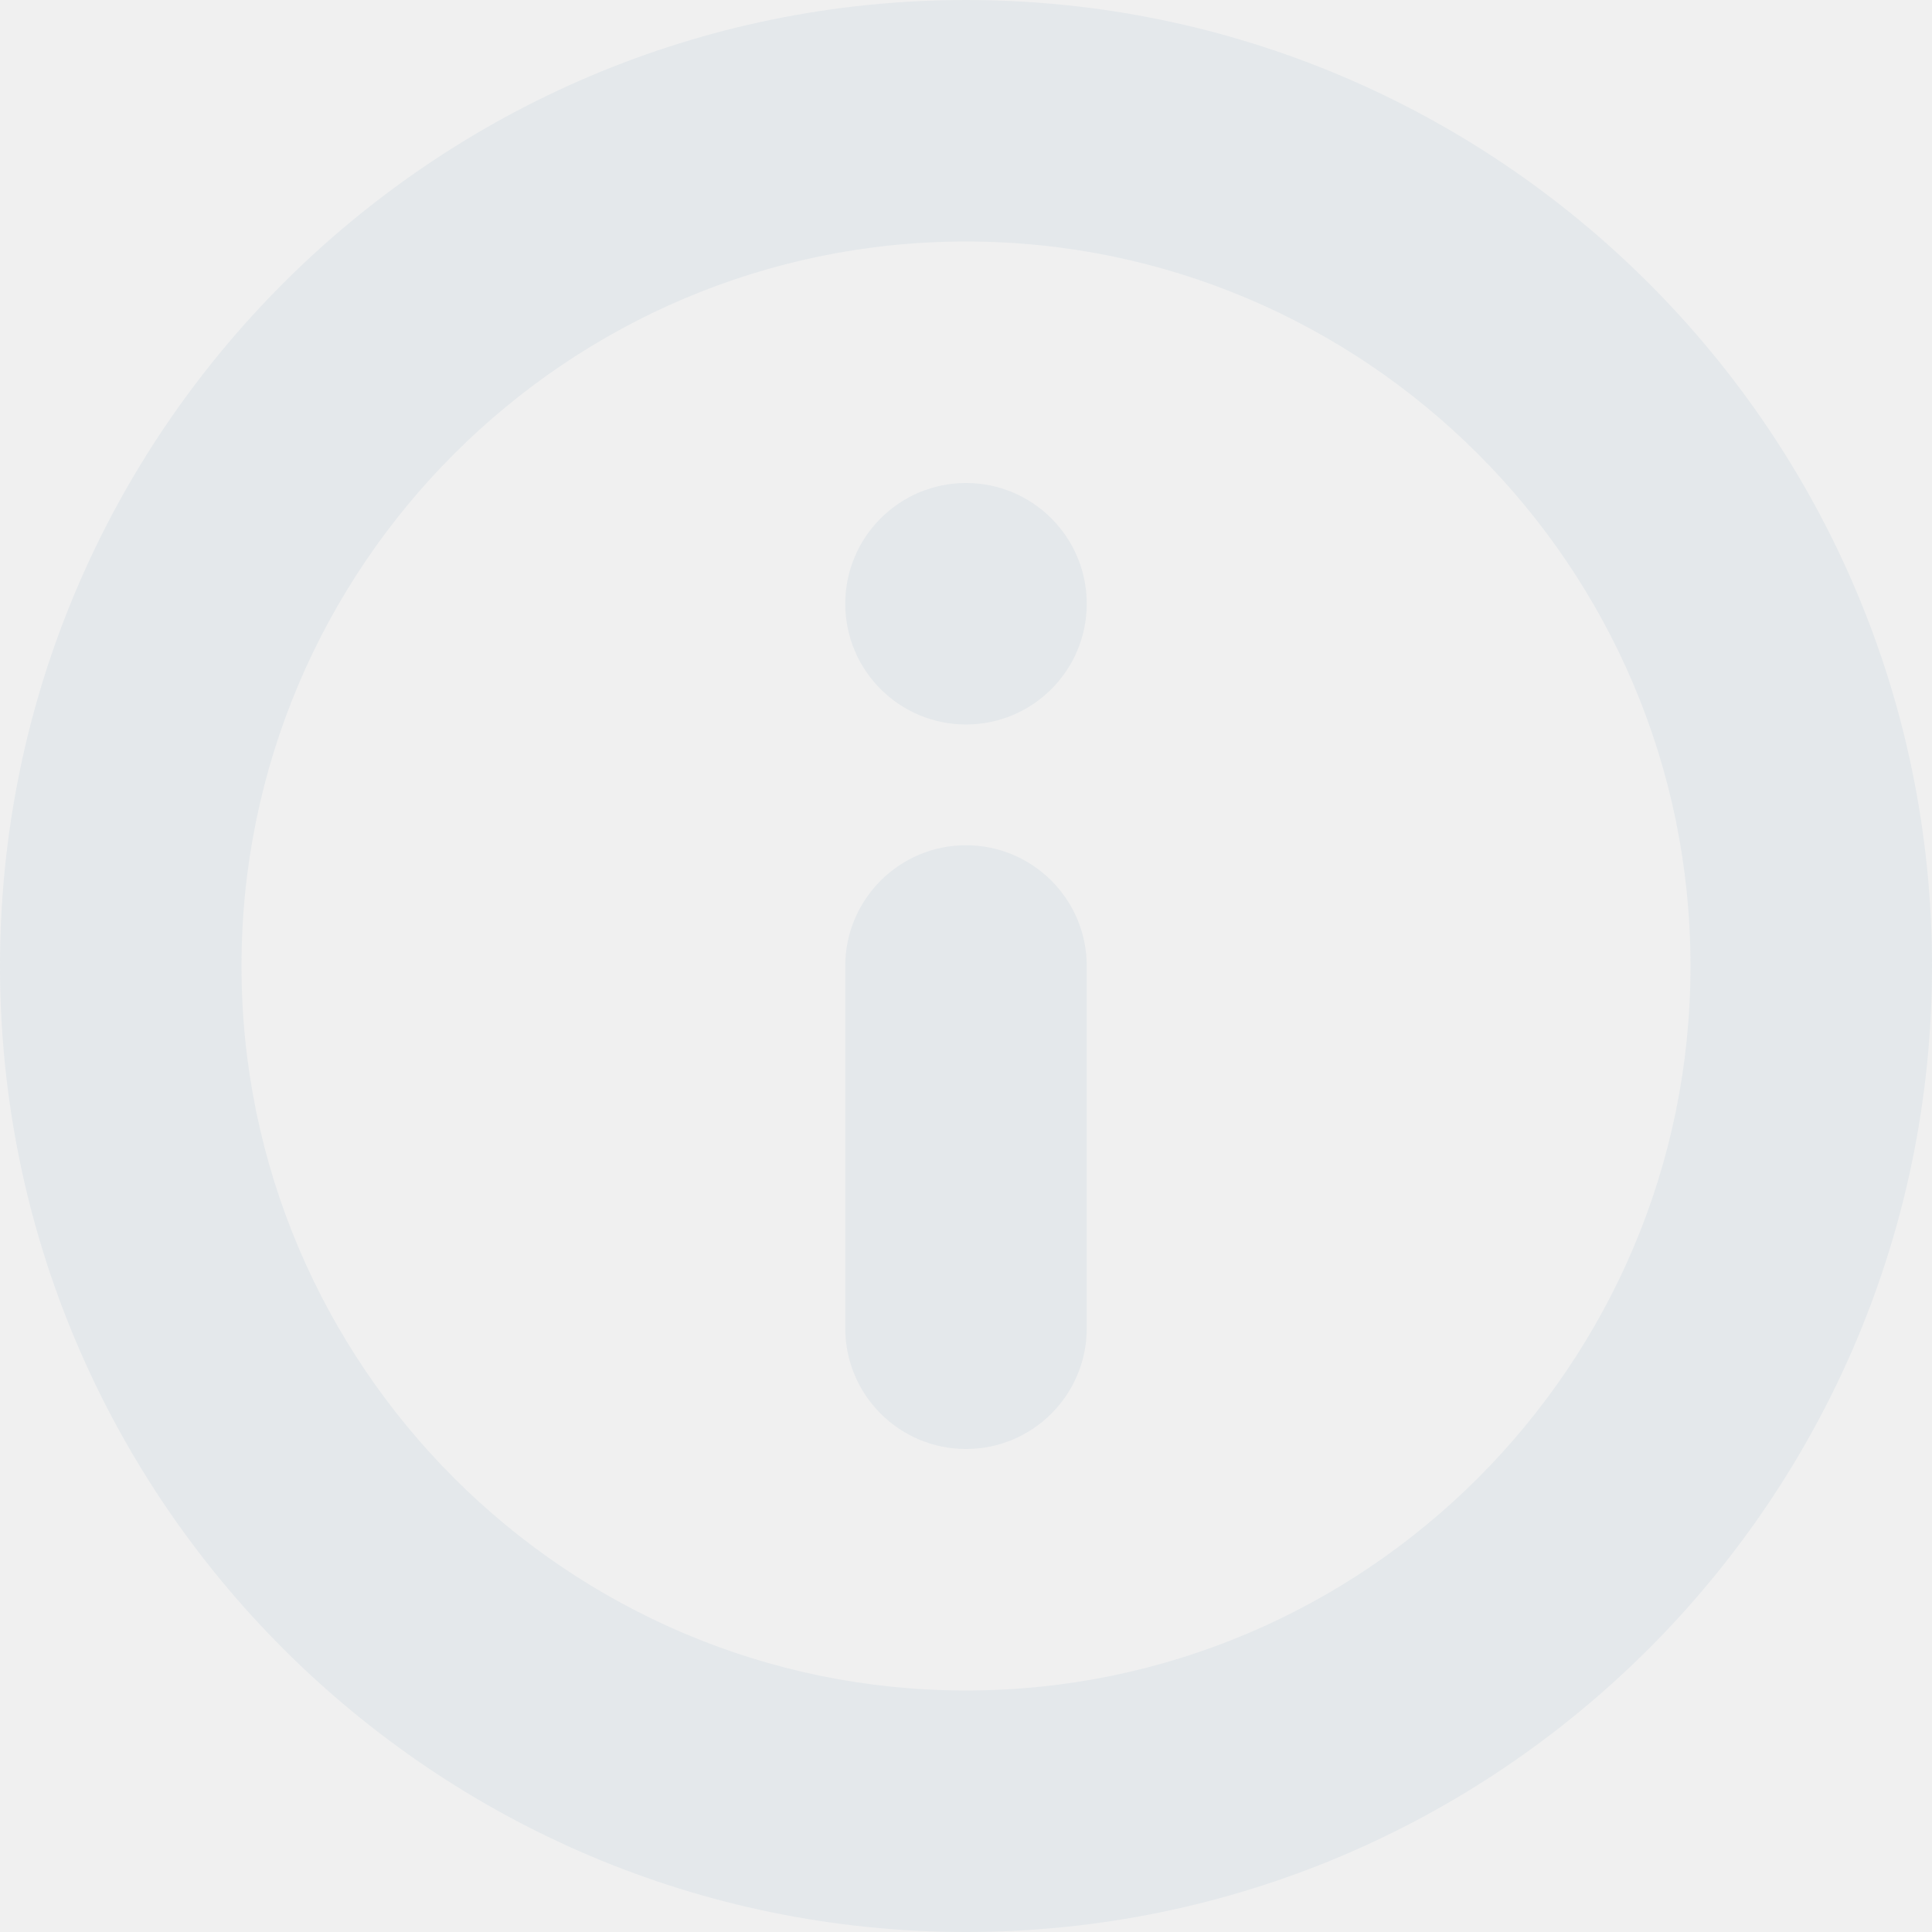
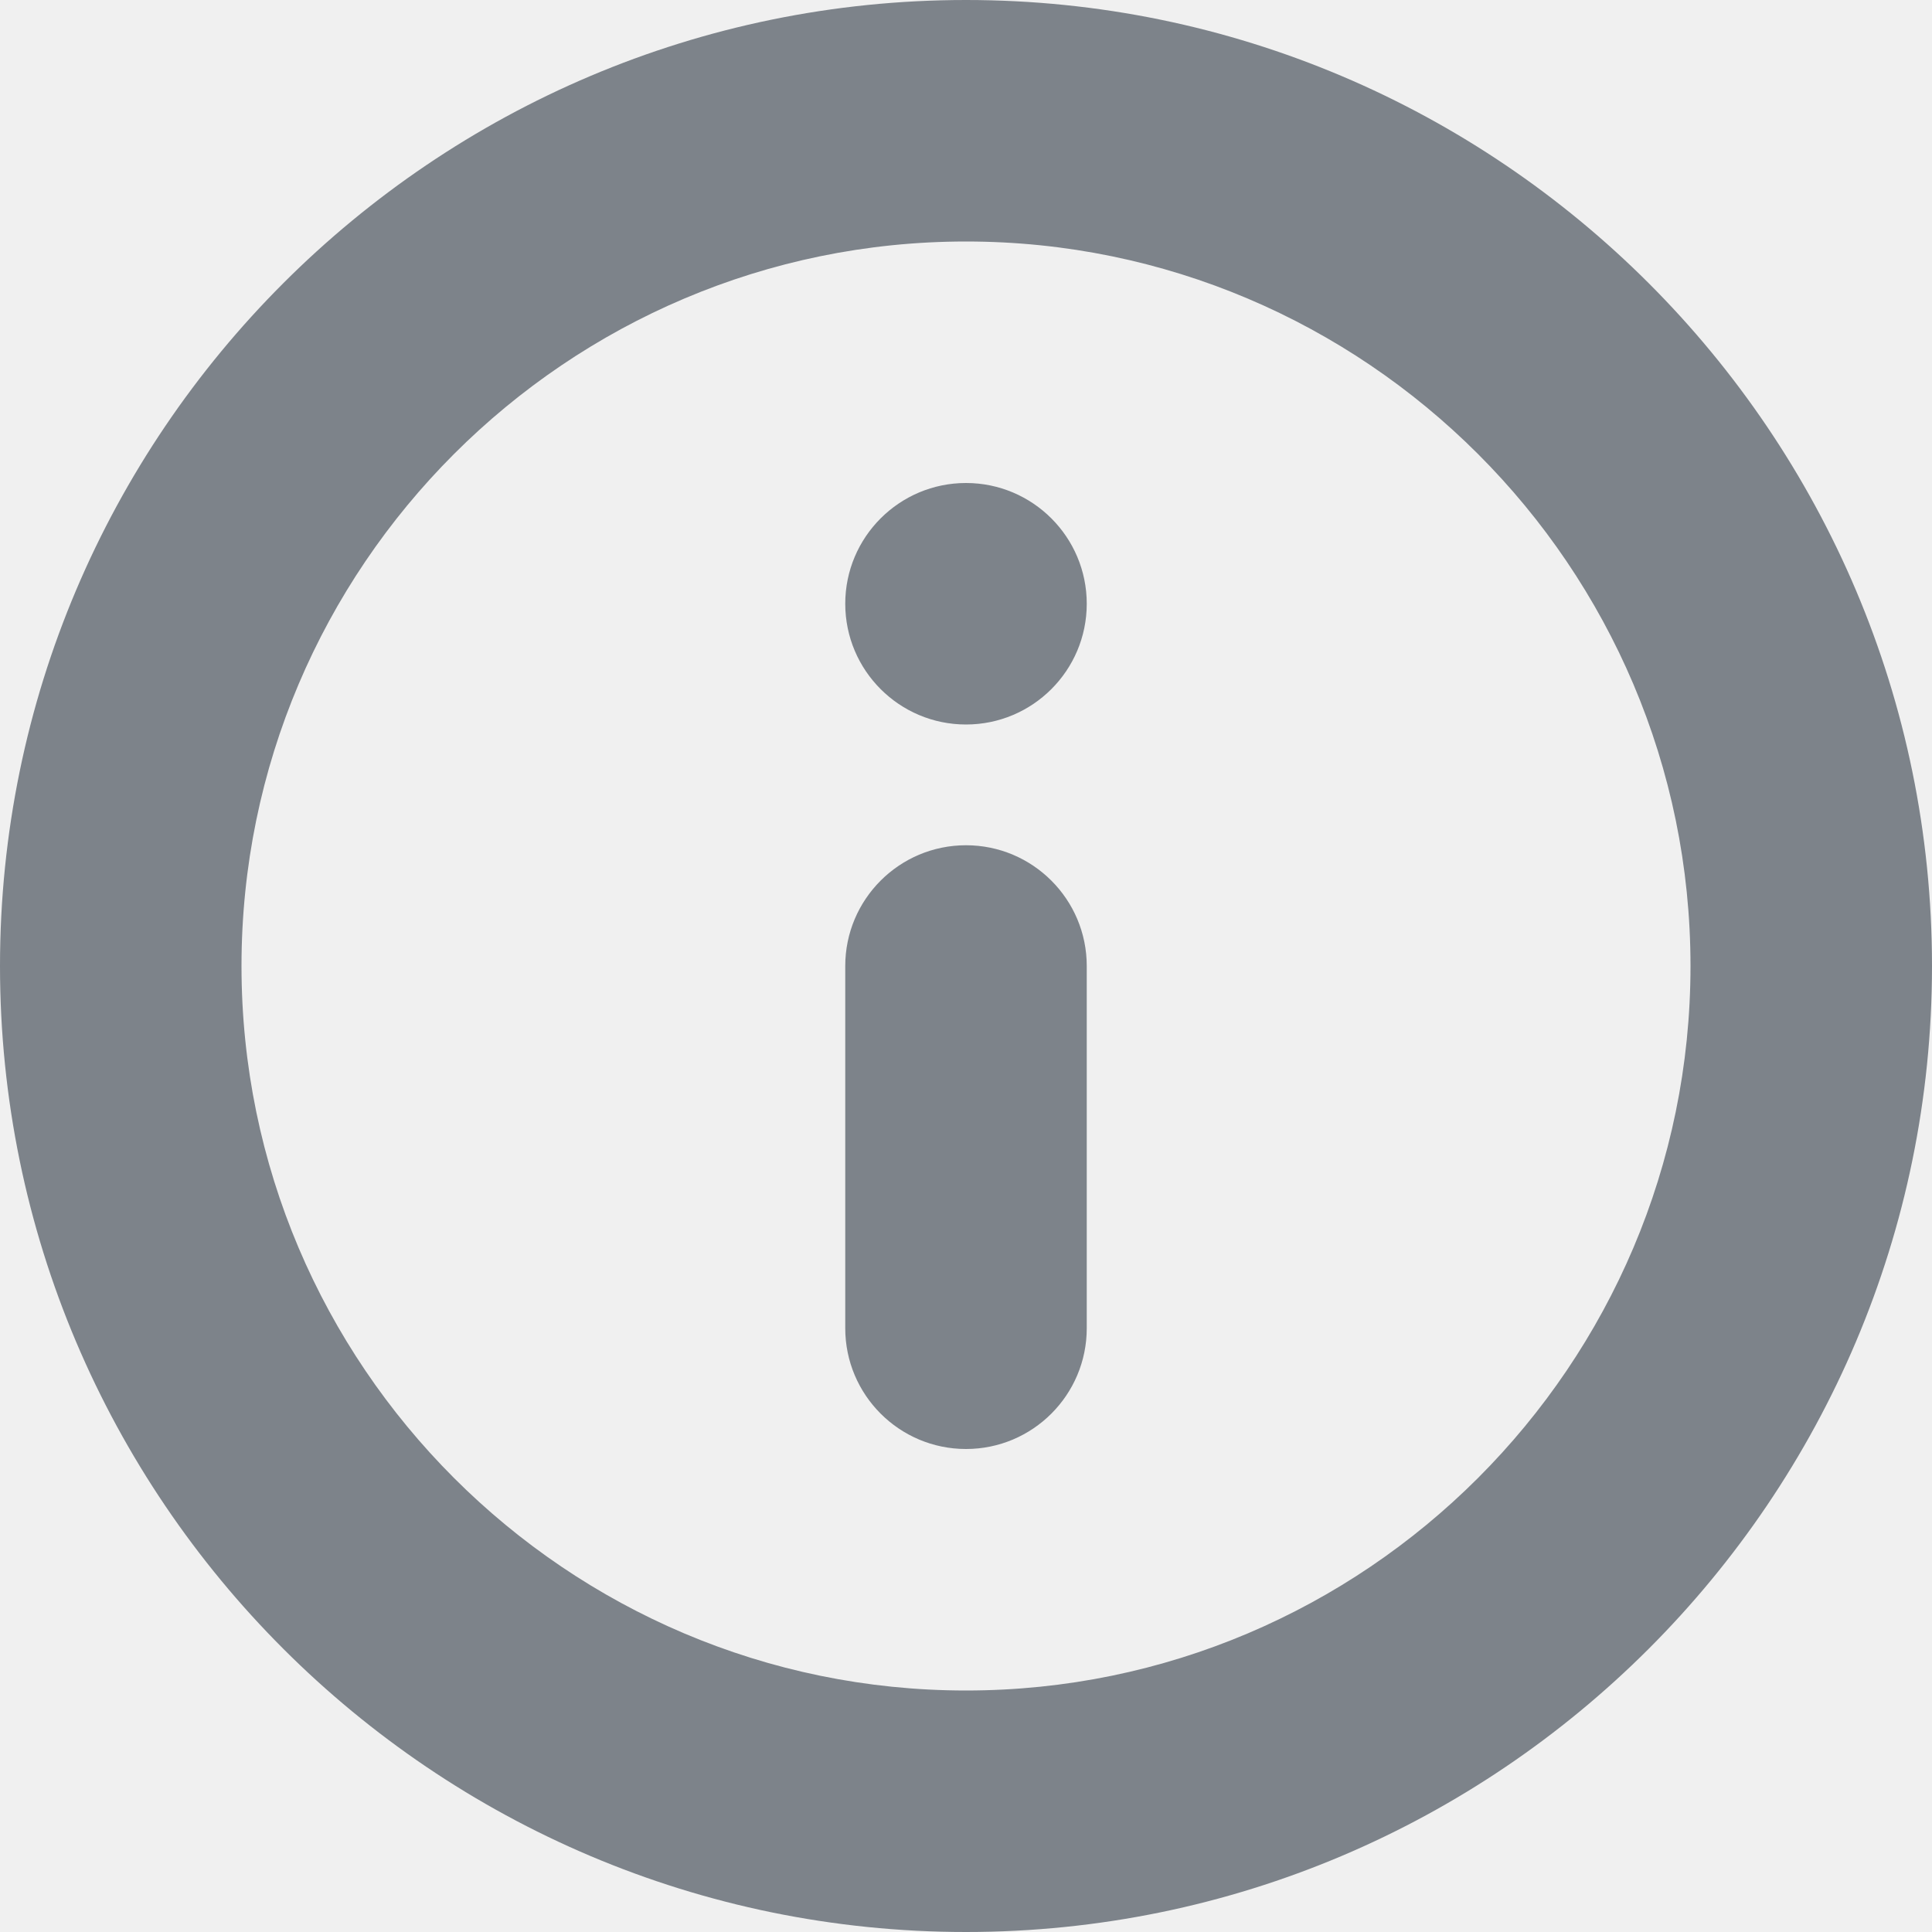
<svg xmlns="http://www.w3.org/2000/svg" width="16" height="16" viewBox="0 0 16 16" fill="none">
-   <g clip-path="url(#clip0_49350_3523)">
-     <path fill-rule="evenodd" clip-rule="evenodd" d="M2 8C2 4.693 4.693 2 8 2C11.307 2 14 4.693 14 8C14 11.307 11.307 14 8 14C4.693 14 2 11.307 2 8ZM8 0C3.589 0 0 3.588 0 8C0 12.412 3.589 16 8 16C12.411 16 16 12.412 16 8C16 3.588 12.411 0 8 0ZM8 4C7.448 4 7 4.448 7 5C7 5.552 7.448 6 8 6C8.552 6 9 5.552 9 5C9 4.448 8.552 4 8 4ZM9 11C9 11.552 8.552 12 8 12C7.448 12 7 11.552 7 11V8C7 7.448 7.448 7 8 7C8.552 7 9 7.448 9 8V11Z" fill="#E4E8EB" />
-   </g>
-   <defs>
-     <clipPath id="clip0_49350_3523">
-       <rect width="16" height="16" fill="white" />
-     </clipPath>
-   </defs>
+   <path fill-rule="evenodd" clip-rule="evenodd" d="M2 8C2 4.693 4.693 2 8 2C11.307 2 14 4.693 14 8C14 11.307 11.307 14 8 14C4.693 14 2 11.307 2 8ZM8 0C3.589 0 0 3.588 0 8C0 12.412 3.589 16 8 16C12.411 16 16 12.412 16 8C16 3.588 12.411 0 8 0ZM8 4C7.448 4 7 4.448 7 5C7 5.552 7.448 6 8 6C8.552 6 9 5.552 9 5C9 4.448 8.552 4 8 4ZM9 11C9 11.552 8.552 12 8 12C7.448 12 7 11.552 7 11V8C7 7.448 7.448 7 8 7C8.552 7 9 7.448 9 8V11Z" fill="#7D838A" />
</svg>
